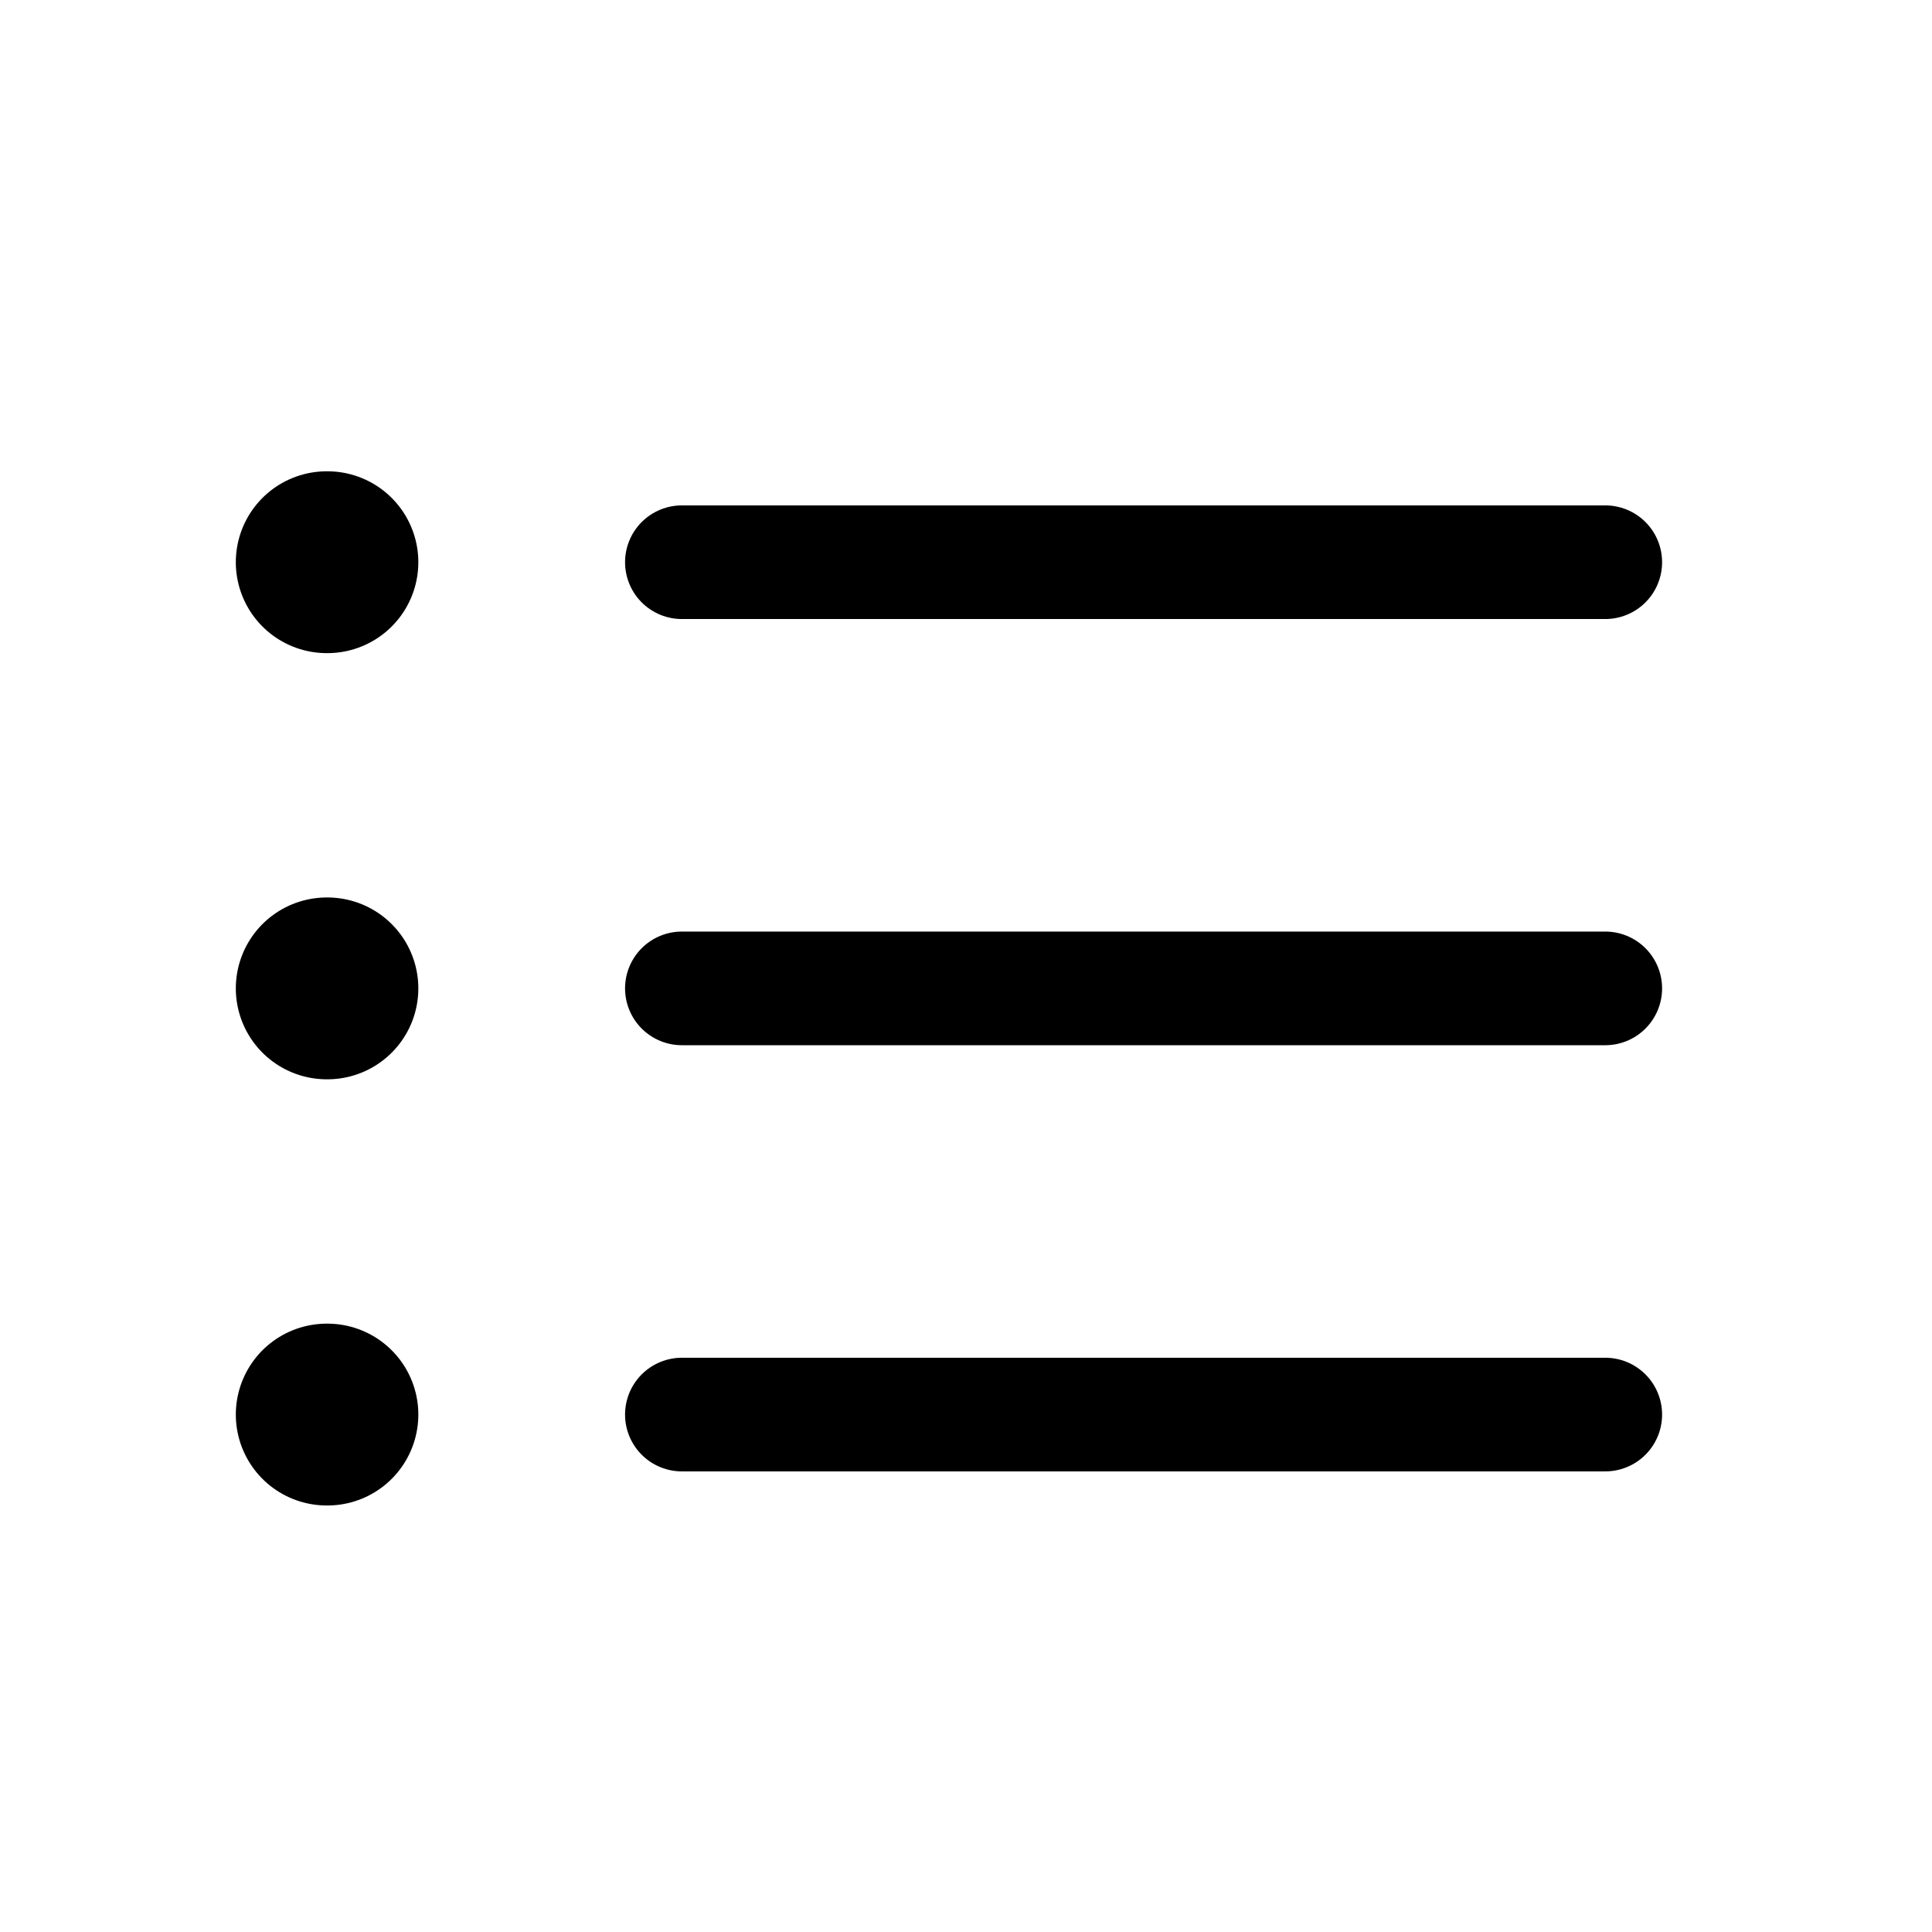
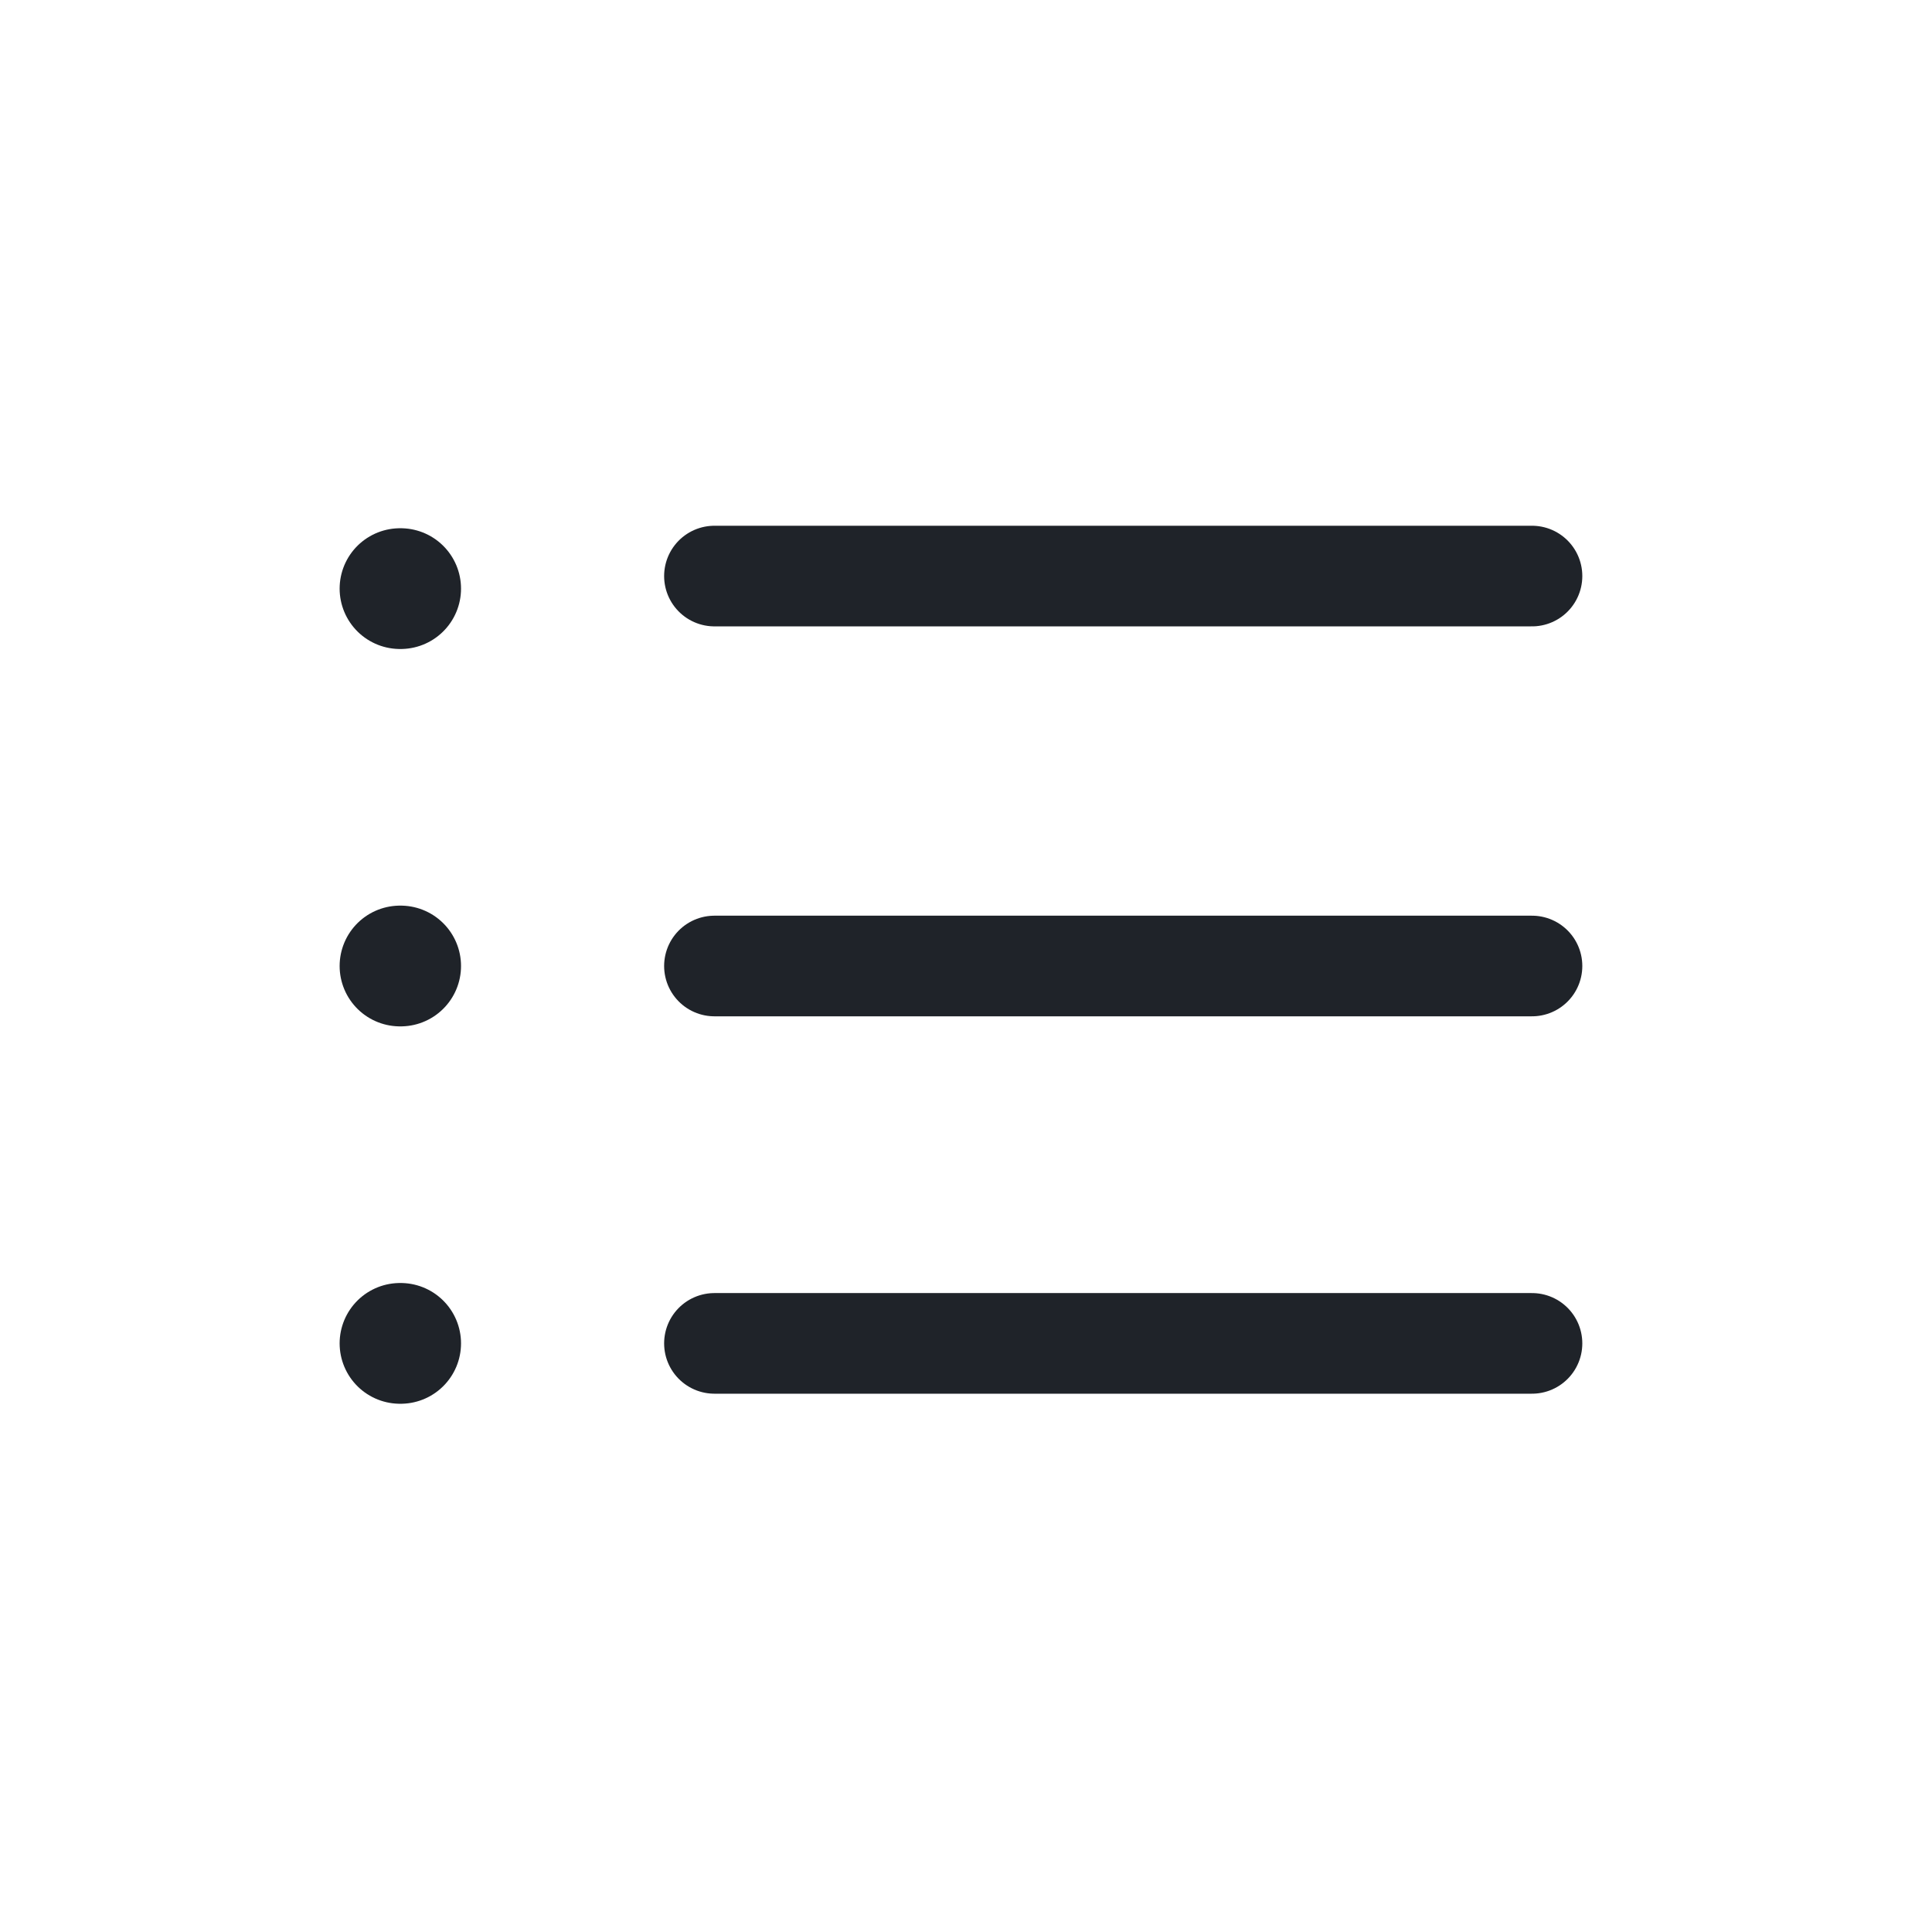
- <svg xmlns="http://www.w3.org/2000/svg" viewBox="0 0 17 17" fill="none">
-   <path d="M6 4.947H14.125" stroke="currentColor" stroke-linecap="round" stroke-linejoin="round" />
-   <path d="M6 8.697H14.125" stroke="currentColor" stroke-linecap="round" stroke-linejoin="round" />
-   <path d="M6 12.447H14.125" stroke="currentColor" stroke-linecap="round" stroke-linejoin="round" />
-   <path d="M2.875 4.947H2.881" stroke="currentColor" stroke-width="1.6" stroke-linecap="round" stroke-linejoin="round" />
-   <path d="M2.875 8.697H2.881" stroke="currentColor" stroke-width="1.6" stroke-linecap="round" stroke-linejoin="round" />
-   <path d="M2.875 12.447H2.881" stroke="currentColor" stroke-width="1.6" stroke-linecap="round" stroke-linejoin="round" />
+ <svg xmlns="http://www.w3.org/2000/svg" width="24" height="24" viewBox="0 0 24 24" fill="none">
+   <path d="M8.875 7.156H19.031" stroke="#1F2329" stroke-width="1.25" stroke-linecap="round" stroke-linejoin="round" />
+   <path d="M8.875 12H19.031" stroke="#1F2329" stroke-width="1.25" stroke-linecap="round" stroke-linejoin="round" />
+   <path d="M8.875 16.688H19.031" stroke="#1F2329" stroke-width="1.25" stroke-linecap="round" stroke-linejoin="round" />
+   <path d="M4.969 7.312H4.977" stroke="#1F2329" stroke-width="1.5" stroke-linecap="round" stroke-linejoin="round" />
+   <path d="M4.969 12H4.977" stroke="#1F2329" stroke-width="1.5" stroke-linecap="round" stroke-linejoin="round" />
+   <path d="M4.969 16.688H4.977" stroke="#1F2329" stroke-width="1.5" stroke-linecap="round" stroke-linejoin="round" />
</svg>
